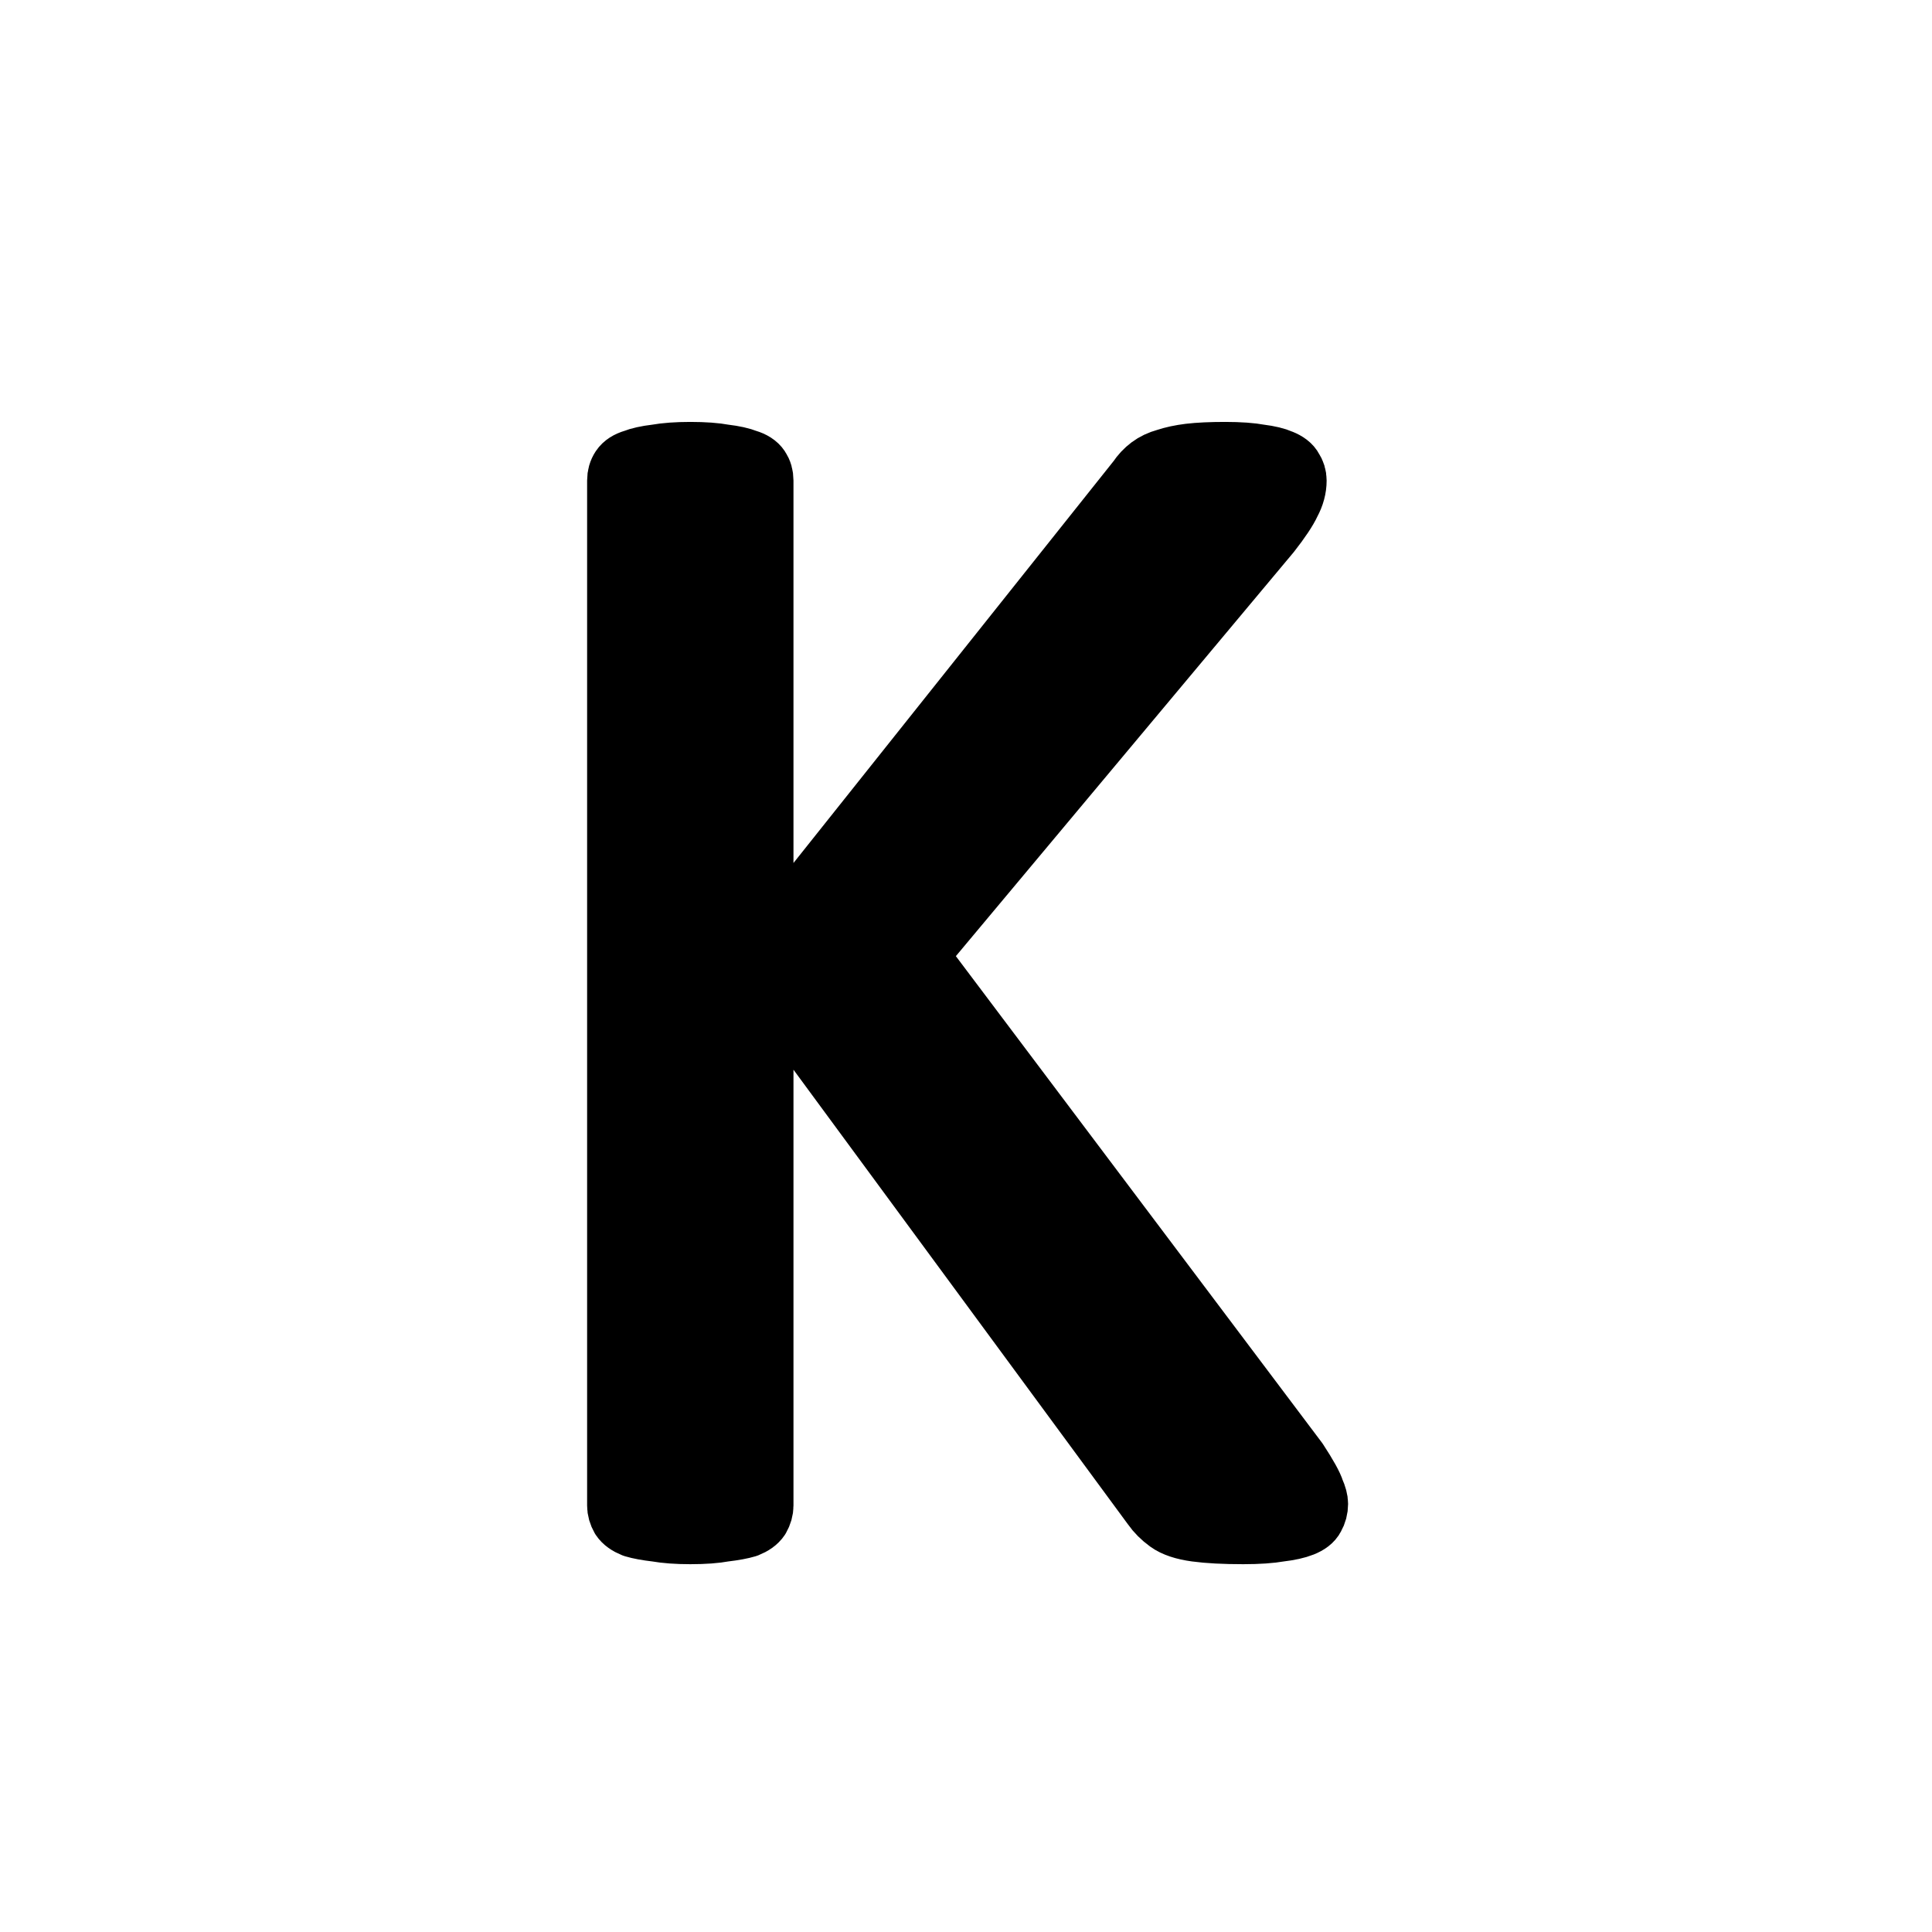
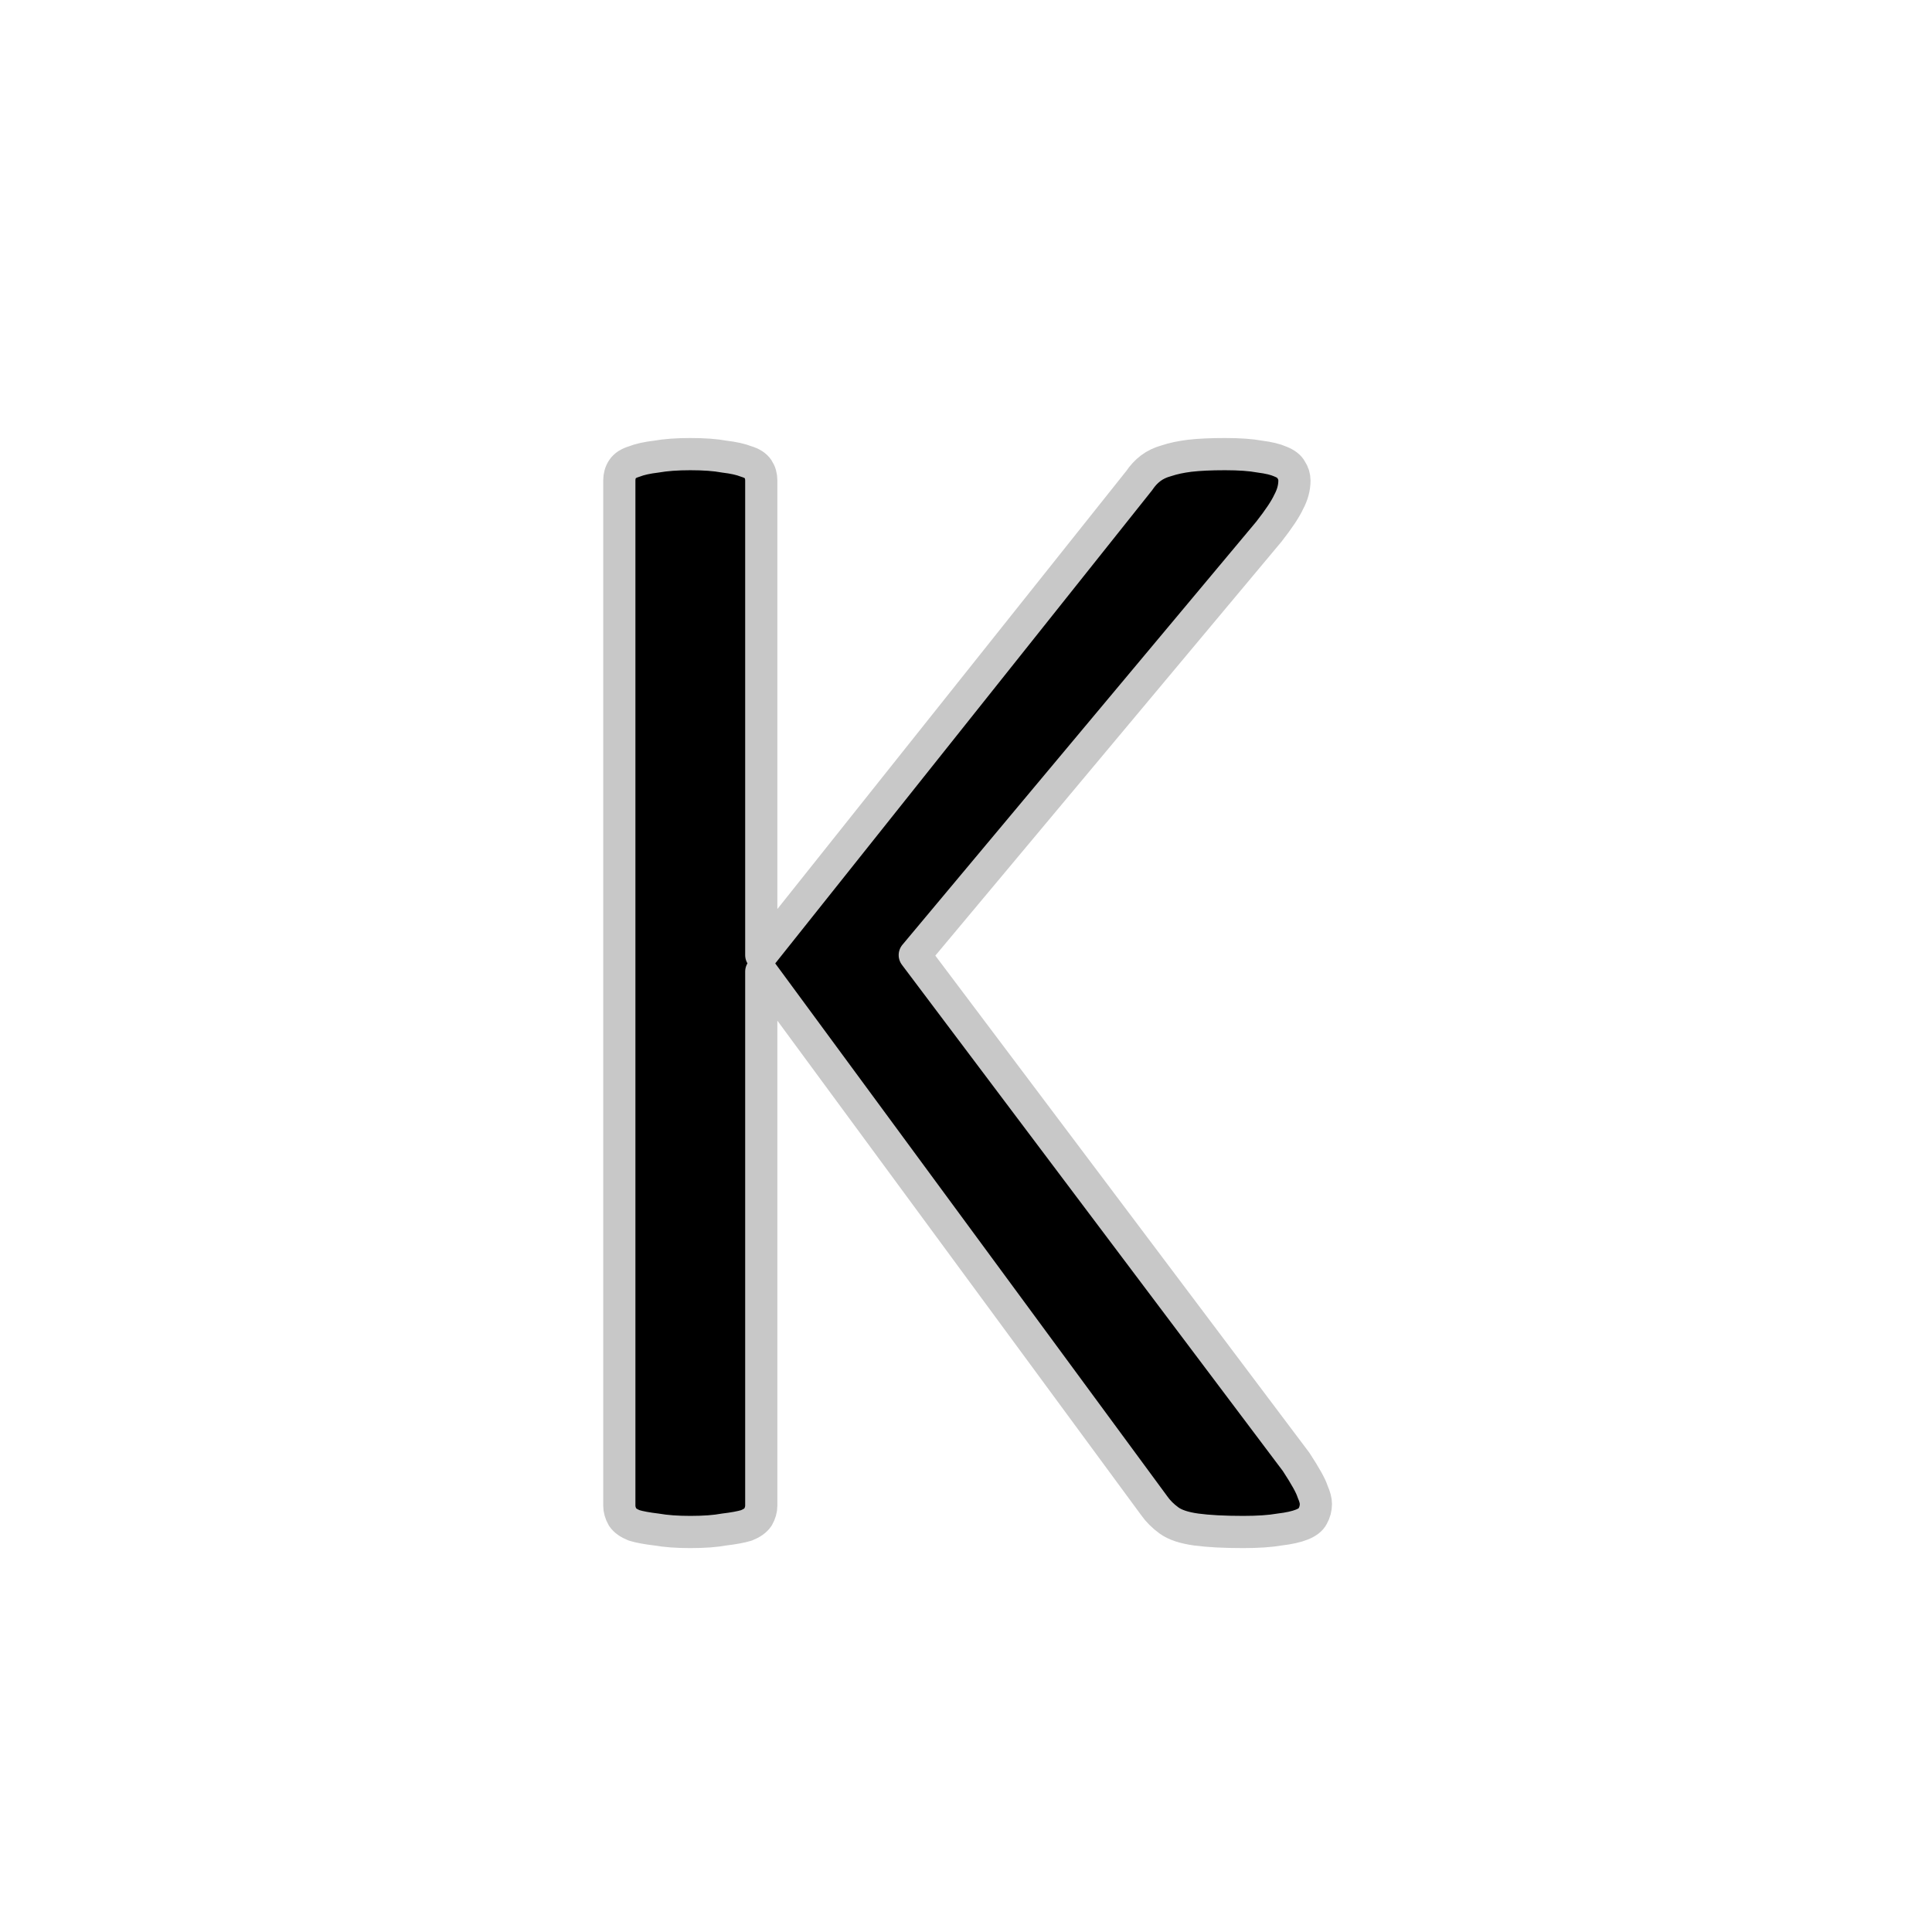
<svg xmlns="http://www.w3.org/2000/svg" height="300" viewBox="0 0 300 300" width="300">
-   <path d="M204.33 233.53q0 1.025-.512 1.922-.385.769-1.666 1.282-1.282.512-3.46.769-2.18.384-5.64.384-4.485 0-7.304-.384-2.82-.385-4.23-1.41-1.409-1.025-2.306-2.307l-61.002-82.917v82.917q0 .897-.513 1.794-.512.77-1.794 1.282-1.281.384-3.46.64-2.05.385-5.254.385-3.076 0-5.255-.384-2.179-.257-3.46-.641-1.282-.513-1.794-1.282-.513-.897-.513-1.794V74.616q0-1.024.513-1.793.512-.77 1.794-1.154 1.281-.512 3.46-.769 2.179-.384 5.255-.384 3.203 0 5.254.384 2.179.257 3.46.77 1.282.384 1.794 1.153.513.769.513 1.794v73.69l58.695-73.69q.769-1.154 1.794-1.922 1.026-.77 2.435-1.154 1.538-.513 3.589-.769 2.178-.256 5.51-.256t5.383.384q2.05.257 3.204.77 1.281.512 1.666 1.28.512.77.512 1.667 0 1.666-.897 3.332-.769 1.666-3.075 4.613l-54.98 65.744 59.209 78.688q2.178 3.332 2.563 4.613.512 1.154.512 1.923z" stroke="#000" stroke-linejoin="bevel" stroke-width="10" />
+   <path d="M204.33 233.53q0 1.025-.512 1.922-.385.769-1.666 1.282-1.282.512-3.46.769-2.18.384-5.64.384-4.485 0-7.304-.384-2.82-.385-4.23-1.41-1.409-1.025-2.306-2.307l-61.002-82.917v82.917q0 .897-.513 1.794-.512.77-1.794 1.282-1.281.384-3.46.64-2.05.385-5.254.385-3.076 0-5.255-.384-2.179-.257-3.46-.641-1.282-.513-1.794-1.282-.513-.897-.513-1.794V74.616q0-1.024.513-1.793.512-.77 1.794-1.154 1.281-.512 3.46-.769 2.179-.384 5.255-.384 3.203 0 5.254.384 2.179.257 3.46.77 1.282.384 1.794 1.153.513.769.513 1.794v73.69l58.695-73.69q.769-1.154 1.794-1.922 1.026-.77 2.435-1.154 1.538-.513 3.589-.769 2.178-.256 5.51-.256t5.383.384q2.05.257 3.204.77 1.281.512 1.666 1.28.512.77.512 1.667 0 1.666-.897 3.332-.769 1.666-3.075 4.613l-54.98 65.744 59.209 78.688q2.178 3.332 2.563 4.613.512 1.154.512 1.923z" fill="#000" stroke="#c8c8c8" stroke-linejoin="round" stroke-width="5" />
</svg>
